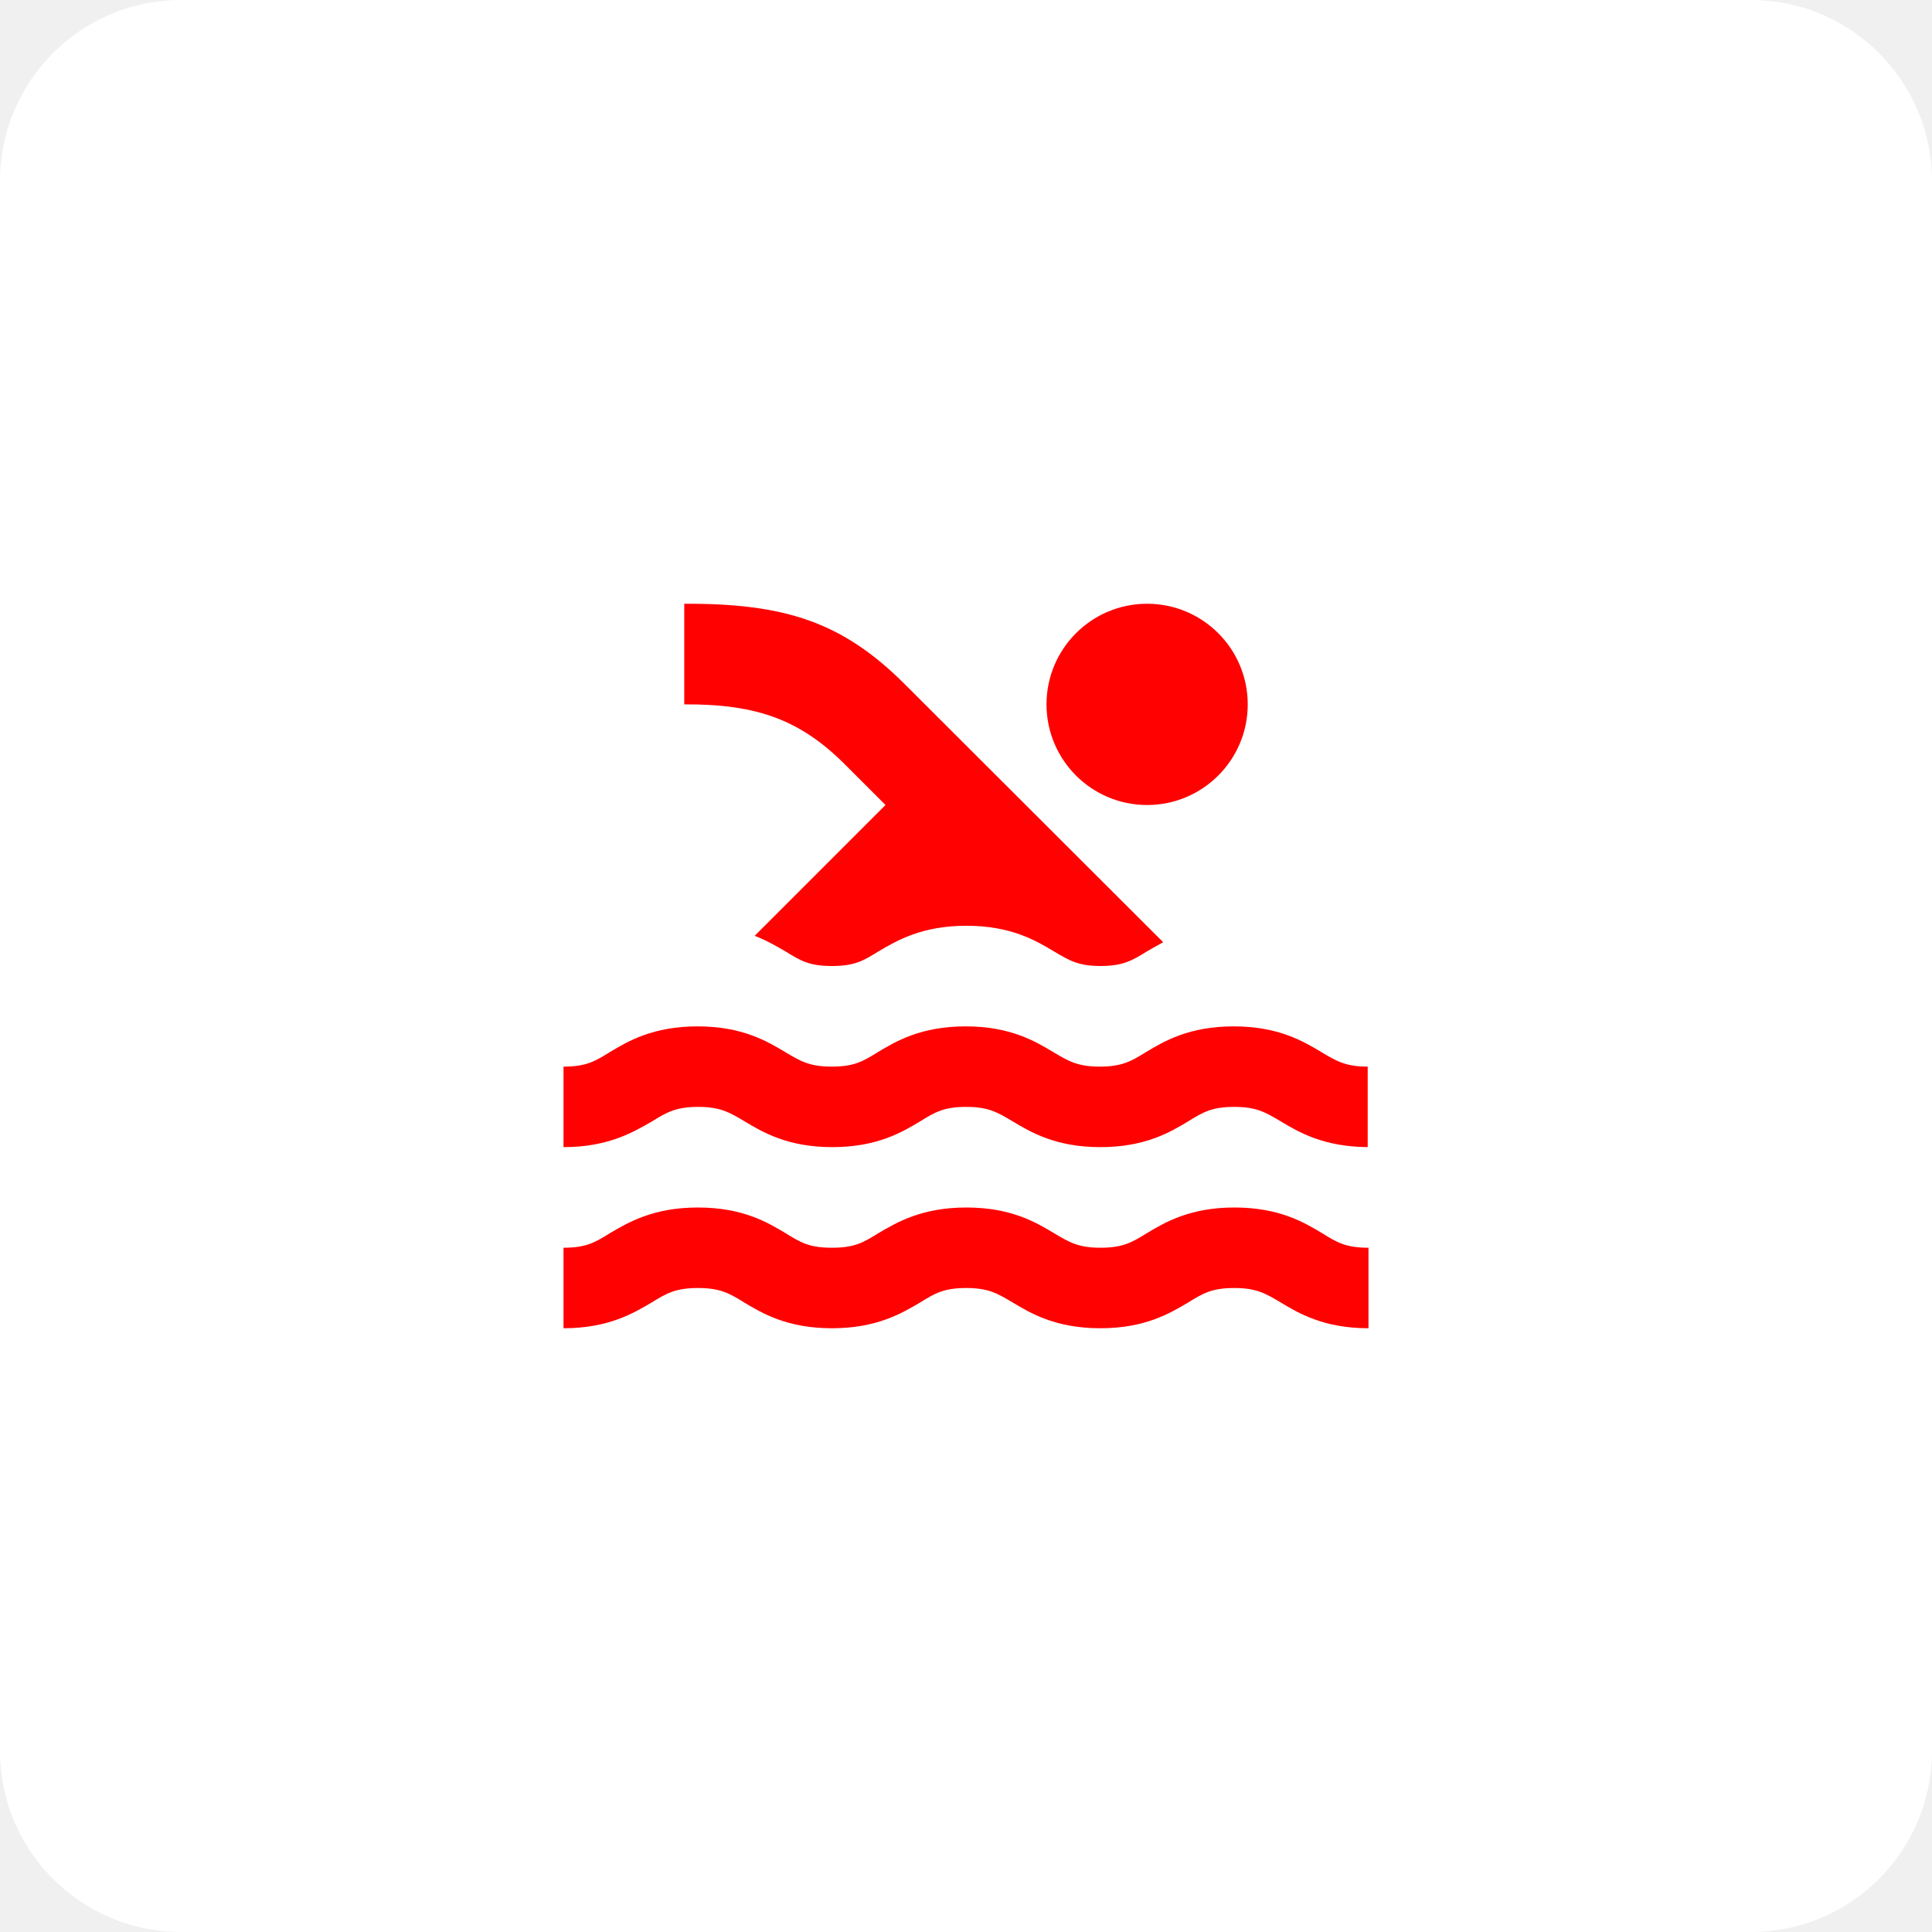
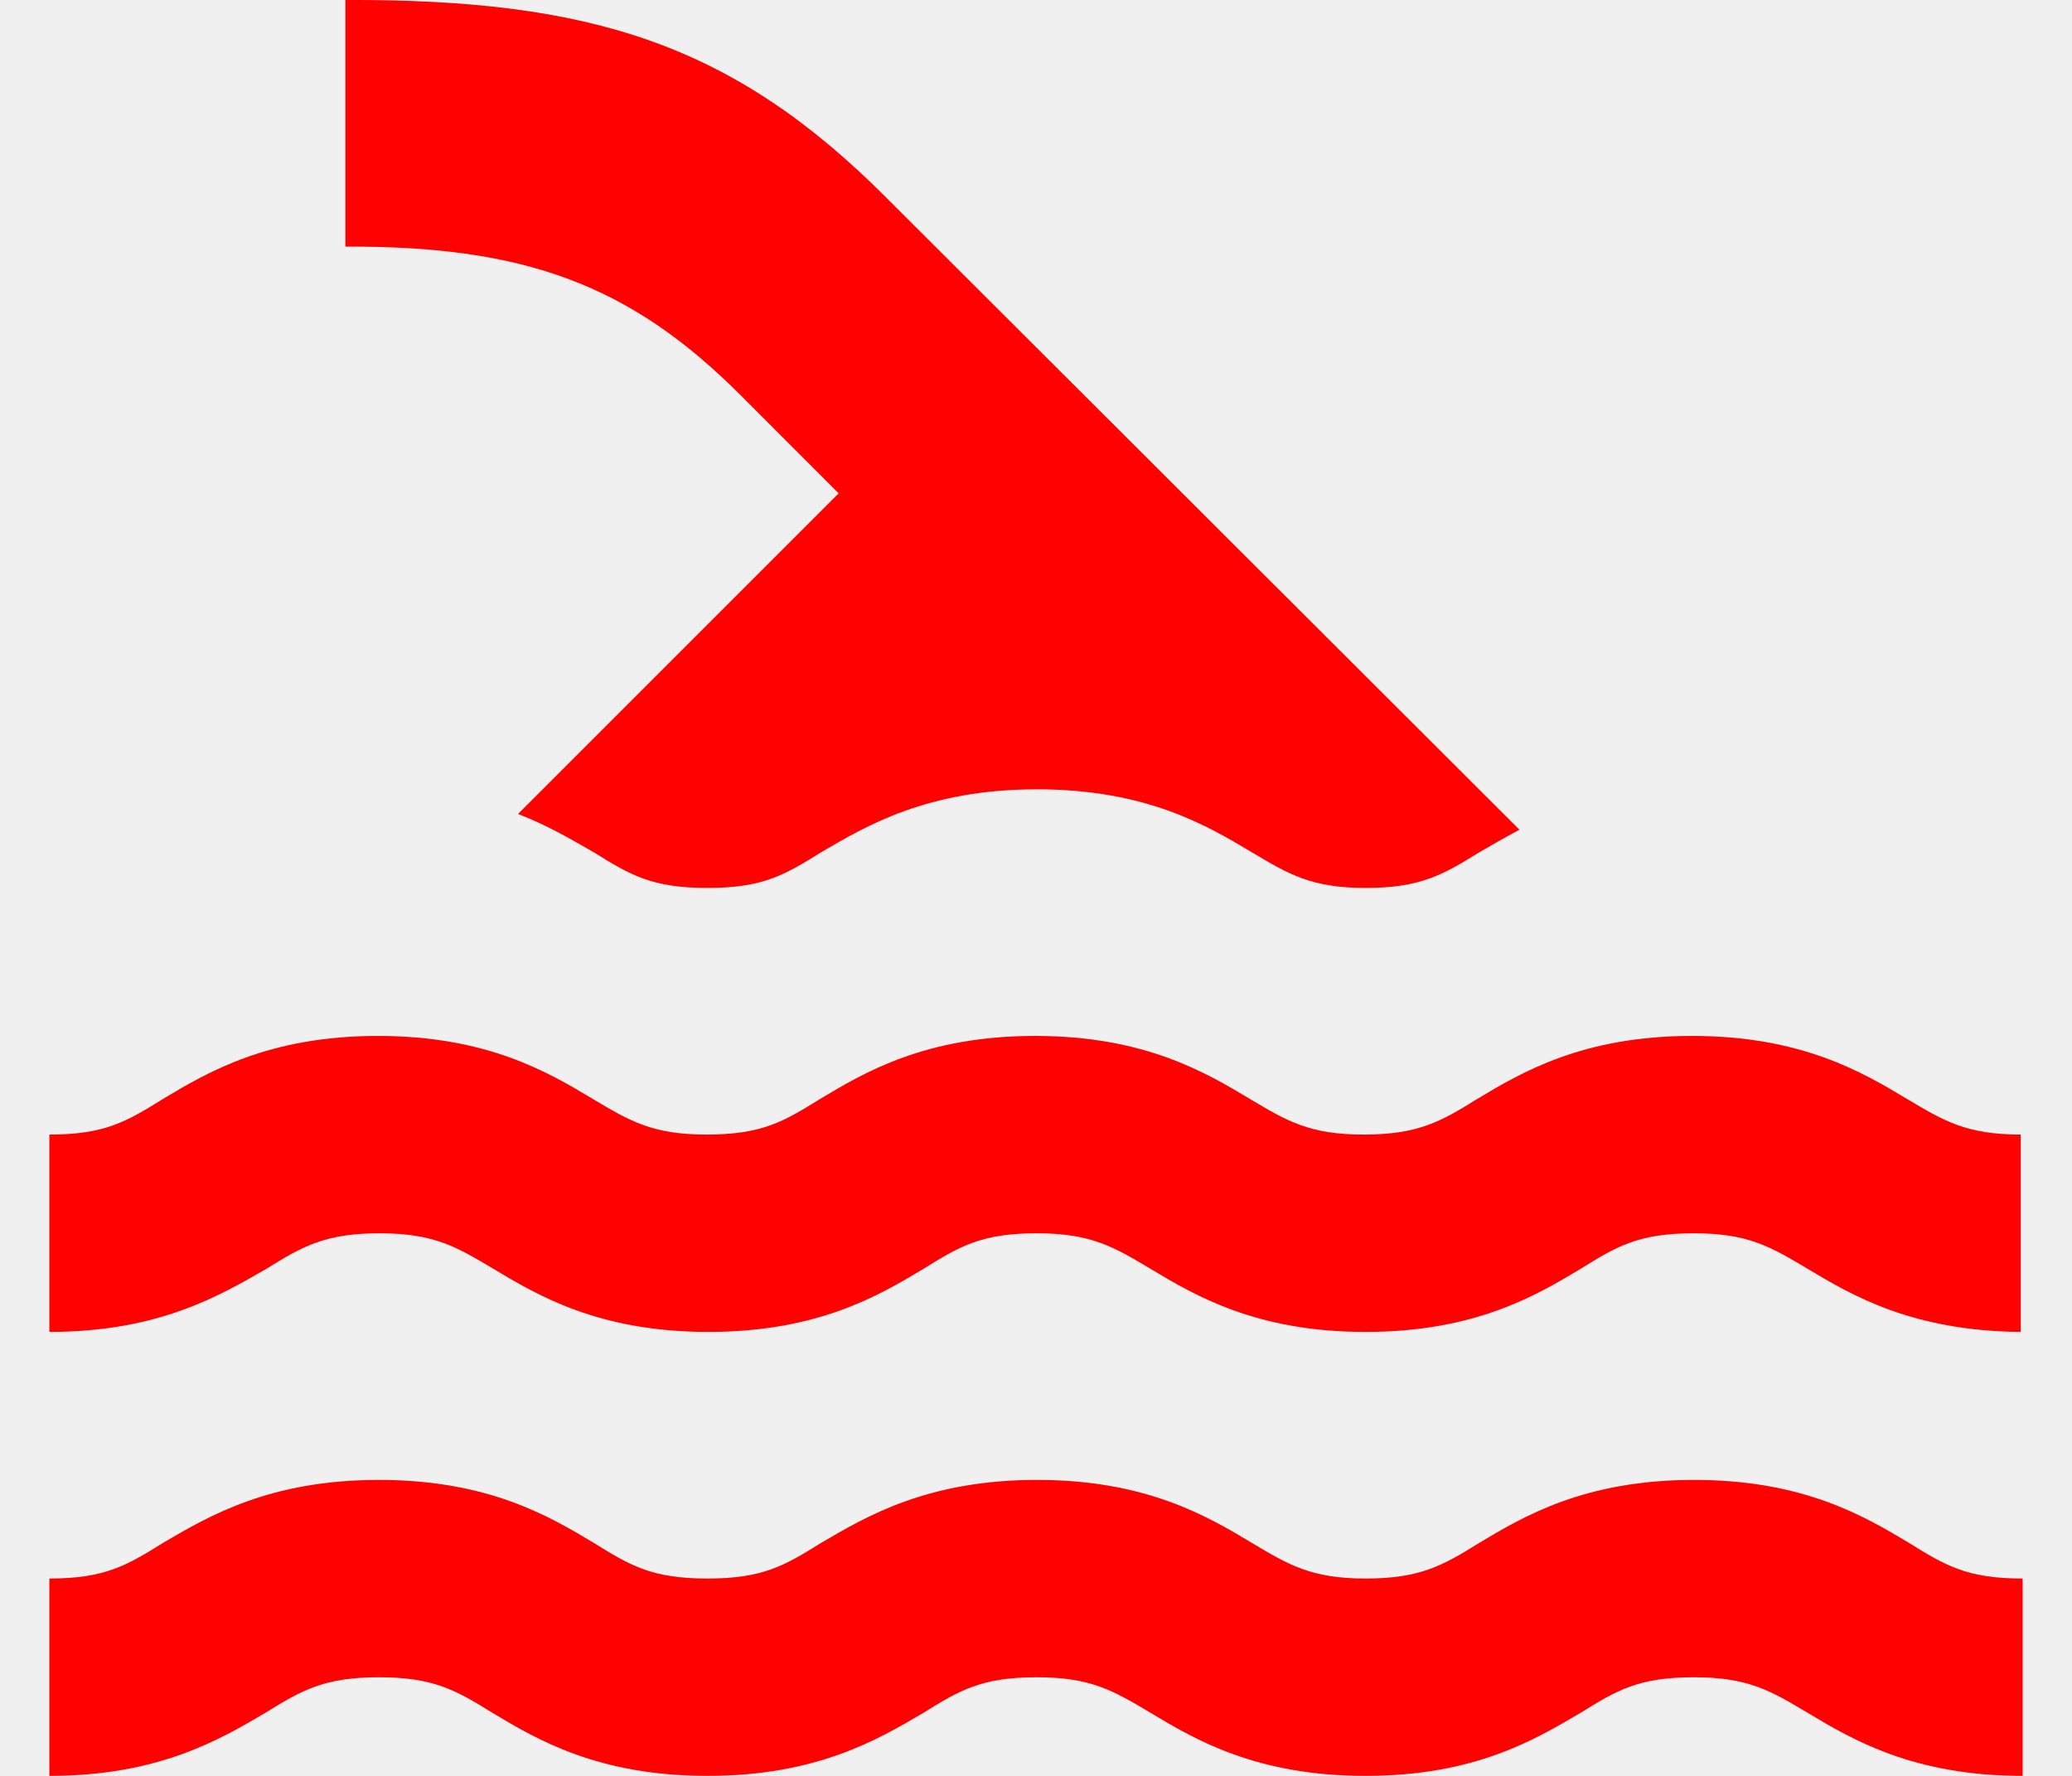
- <svg xmlns="http://www.w3.org/2000/svg" width="64" height="64" viewBox="0 0 64 64" fill="none">
-   <rect width="64" height="64" rx="6" fill="white" />
-   <path d="M29.333 26.667L25 31C25.413 31.16 25.747 31.36 26.027 31.52C26.52 31.827 26.813 32 27.56 32C28.307 32 28.6 31.827 29.093 31.52C29.707 31.16 30.533 30.667 32.013 30.667C33.493 30.667 34.32 31.16 34.92 31.52C35.413 31.813 35.72 32 36.453 32C37.187 32 37.493 31.827 37.987 31.52C38.147 31.427 38.333 31.32 38.533 31.213L29.973 22.667C27.907 20.6 26 19.987 22.667 20V23.333C25.093 23.32 26.52 23.853 28 25.333L29.333 26.667ZM45.333 38H45.307H45.333ZM23.133 36.667C23.867 36.667 24.173 36.853 24.667 37.147C25.267 37.507 26.093 38 27.573 38C29.053 38 29.88 37.507 30.48 37.147C30.973 36.84 31.267 36.667 32.013 36.667C32.747 36.667 33.053 36.853 33.547 37.147C34.147 37.507 34.973 38 36.453 38C37.933 38 38.76 37.507 39.36 37.147C39.853 36.84 40.147 36.667 40.893 36.667C41.627 36.667 41.933 36.853 42.427 37.147C43.027 37.507 43.84 37.987 45.307 38V35.333C44.573 35.333 44.267 35.147 43.773 34.853C43.173 34.493 42.347 34 40.867 34C39.387 34 38.56 34.493 37.96 34.853C37.467 35.16 37.16 35.333 36.427 35.333C35.693 35.333 35.387 35.147 34.893 34.853C34.293 34.493 33.467 34 31.987 34C30.507 34 29.68 34.493 29.08 34.853C28.587 35.16 28.293 35.333 27.547 35.333C26.813 35.333 26.507 35.147 26.013 34.853C25.413 34.493 24.587 34 23.107 34C21.627 34 20.8 34.493 20.2 34.853C19.707 35.16 19.413 35.333 18.667 35.333V38C20.147 38 20.973 37.507 21.6 37.147C22.093 36.84 22.4 36.667 23.133 36.667ZM40.893 40C39.413 40 38.587 40.493 37.987 40.853C37.493 41.16 37.187 41.333 36.453 41.333C35.72 41.333 35.413 41.147 34.92 40.853C34.32 40.493 33.493 40 32.013 40C30.533 40 29.707 40.493 29.093 40.853C28.6 41.16 28.307 41.333 27.56 41.333C26.813 41.333 26.52 41.16 26.027 40.853C25.427 40.493 24.6 40 23.12 40C21.64 40 20.813 40.493 20.2 40.853C19.707 41.16 19.413 41.333 18.667 41.333V44C20.147 44 20.973 43.507 21.587 43.147C22.08 42.84 22.387 42.667 23.12 42.667C23.853 42.667 24.16 42.84 24.653 43.147C25.253 43.507 26.08 44 27.56 44C29.04 44 29.867 43.507 30.48 43.147C30.973 42.84 31.267 42.667 32.013 42.667C32.747 42.667 33.053 42.853 33.547 43.147C34.147 43.507 34.973 44 36.453 44C37.933 44 38.747 43.507 39.36 43.147C39.853 42.84 40.147 42.667 40.893 42.667C41.627 42.667 41.933 42.853 42.427 43.147C43.027 43.507 43.853 44 45.333 44V41.333C44.587 41.333 44.293 41.16 43.8 40.853C43.2 40.493 42.373 40 40.893 40Z" fill="#FF0101" />
-   <path d="M38 26.667C39.841 26.667 41.333 25.174 41.333 23.333C41.333 21.492 39.841 20 38 20C36.159 20 34.667 21.492 34.667 23.333C34.667 25.174 36.159 26.667 38 26.667Z" fill="#FF0101" />
+ <svg xmlns="http://www.w3.org/2000/svg" width="28" height="24" viewBox="0 0 28 24" fill="none">
+   <path d="M11.333 6.667L7 11C7.413 11.16 7.747 11.36 8.027 11.52C8.52 11.827 8.813 12 9.56 12C10.307 12 10.6 11.827 11.093 11.52C11.707 11.16 12.533 10.667 14.013 10.667C15.493 10.667 16.32 11.16 16.92 11.52C17.413 11.813 17.72 12 18.453 12C19.187 12 19.493 11.827 19.987 11.52C20.147 11.427 20.333 11.32 20.533 11.213L11.973 2.667C9.907 0.6 8 -0.013 4.667 -3.23596e-05V3.333C7.093 3.32 8.52 3.853 10 5.333L11.333 6.667ZM27.333 18H27.307H27.333ZM5.133 16.667C5.867 16.667 6.173 16.853 6.667 17.147C7.267 17.507 8.093 18 9.573 18C11.053 18 11.88 17.507 12.48 17.147C12.973 16.84 13.267 16.667 14.013 16.667C14.747 16.667 15.053 16.853 15.547 17.147C16.147 17.507 16.973 18 18.453 18C19.933 18 20.76 17.507 21.36 17.147C21.853 16.84 22.147 16.667 22.893 16.667C23.627 16.667 23.933 16.853 24.427 17.147C25.027 17.507 25.84 17.987 27.307 18V15.333C26.573 15.333 26.267 15.147 25.773 14.853C25.173 14.493 24.347 14 22.867 14C21.387 14 20.56 14.493 19.96 14.853C19.467 15.16 19.16 15.333 18.427 15.333C17.693 15.333 17.387 15.147 16.893 14.853C16.293 14.493 15.467 14 13.987 14C12.507 14 11.68 14.493 11.08 14.853C10.587 15.16 10.293 15.333 9.547 15.333C8.813 15.333 8.507 15.147 8.013 14.853C7.413 14.493 6.587 14 5.107 14C3.627 14 2.8 14.493 2.2 14.853C1.707 15.16 1.413 15.333 0.667 15.333V18C2.147 18 2.973 17.507 3.6 17.147C4.093 16.84 4.4 16.667 5.133 16.667ZM22.893 20C21.413 20 20.587 20.493 19.987 20.853C19.493 21.16 19.187 21.333 18.453 21.333C17.72 21.333 17.413 21.147 16.92 20.853C16.32 20.493 15.493 20 14.013 20C12.533 20 11.707 20.493 11.093 20.853C10.6 21.16 10.307 21.333 9.56 21.333C8.813 21.333 8.52 21.16 8.027 20.853C7.427 20.493 6.6 20 5.12 20C3.64 20 2.813 20.493 2.2 20.853C1.707 21.16 1.413 21.333 0.667 21.333V24C2.147 24 2.973 23.507 3.587 23.147C4.08 22.84 4.387 22.667 5.12 22.667C5.853 22.667 6.16 22.84 6.653 23.147C7.253 23.507 8.08 24 9.56 24C11.04 24 11.867 23.507 12.48 23.147C12.973 22.84 13.267 22.667 14.013 22.667C14.747 22.667 15.053 22.853 15.547 23.147C16.147 23.507 16.973 24 18.453 24C19.933 24 20.747 23.507 21.36 23.147C21.853 22.84 22.147 22.667 22.893 22.667C23.627 22.667 23.933 22.853 24.427 23.147C25.027 23.507 25.853 24 27.333 24V21.333C26.587 21.333 26.293 21.16 25.8 20.853C25.2 20.493 24.373 20 22.893 20Z" fill="#FF0101" />
</svg>
